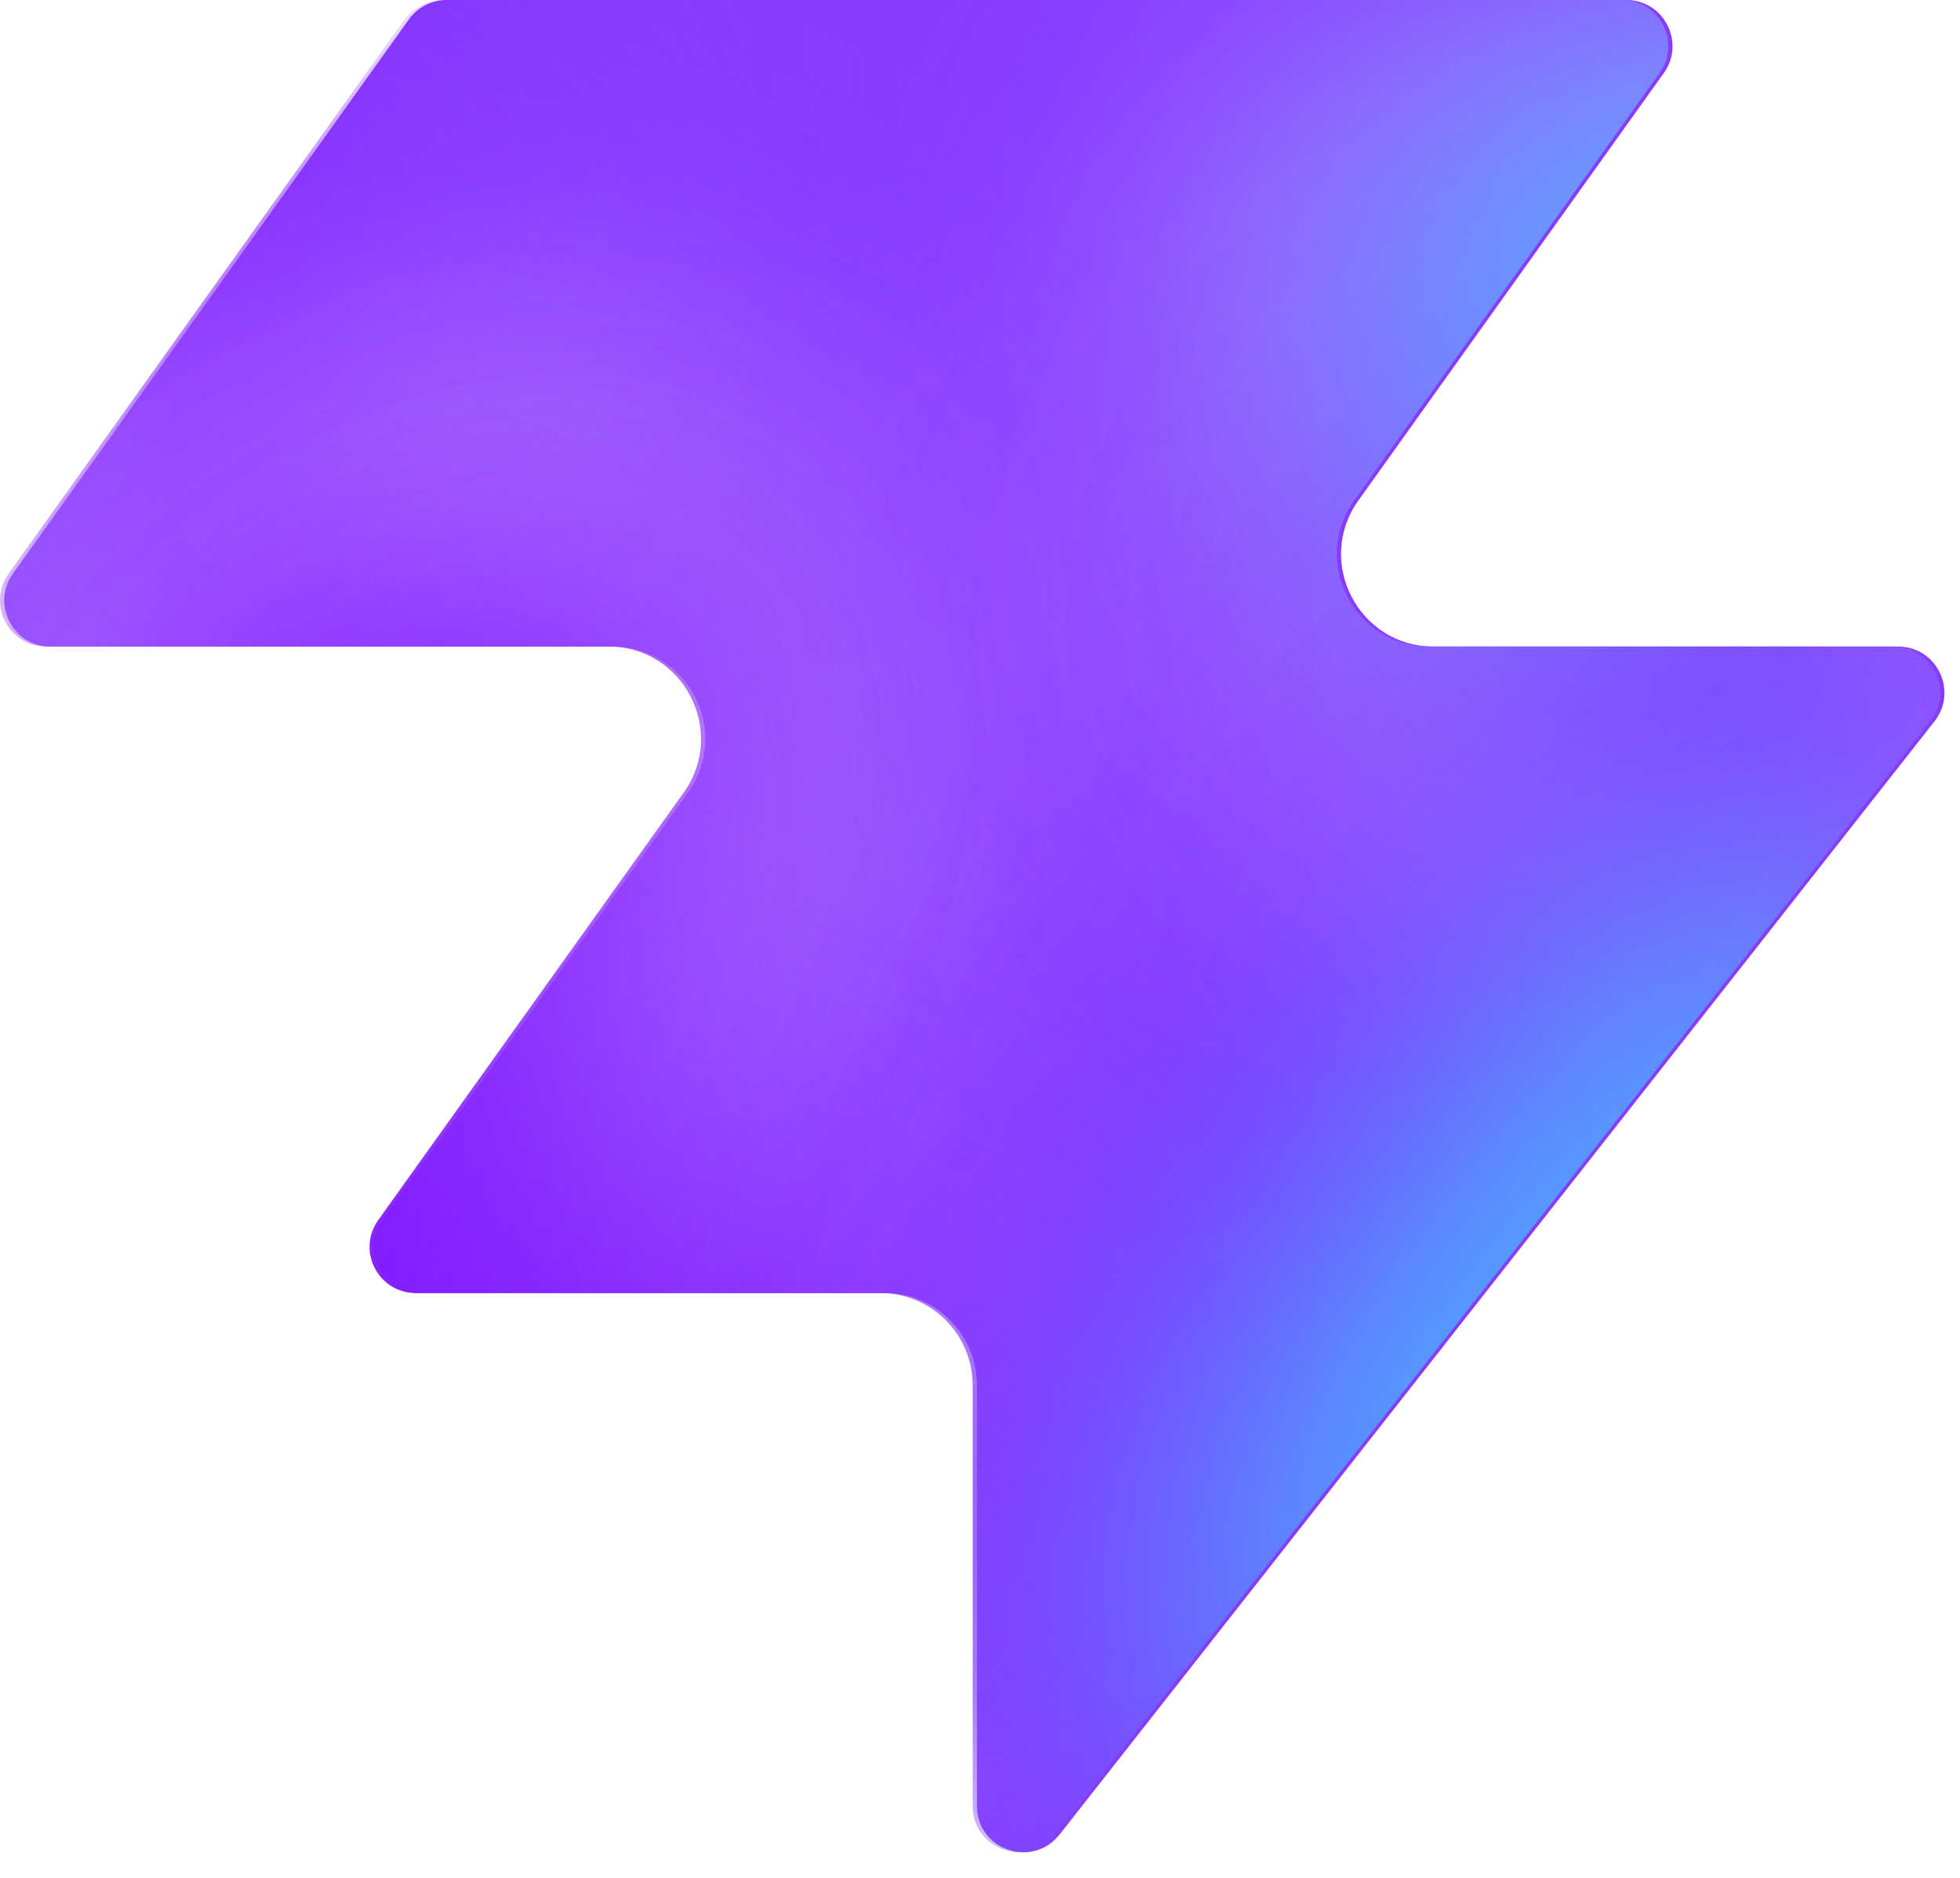
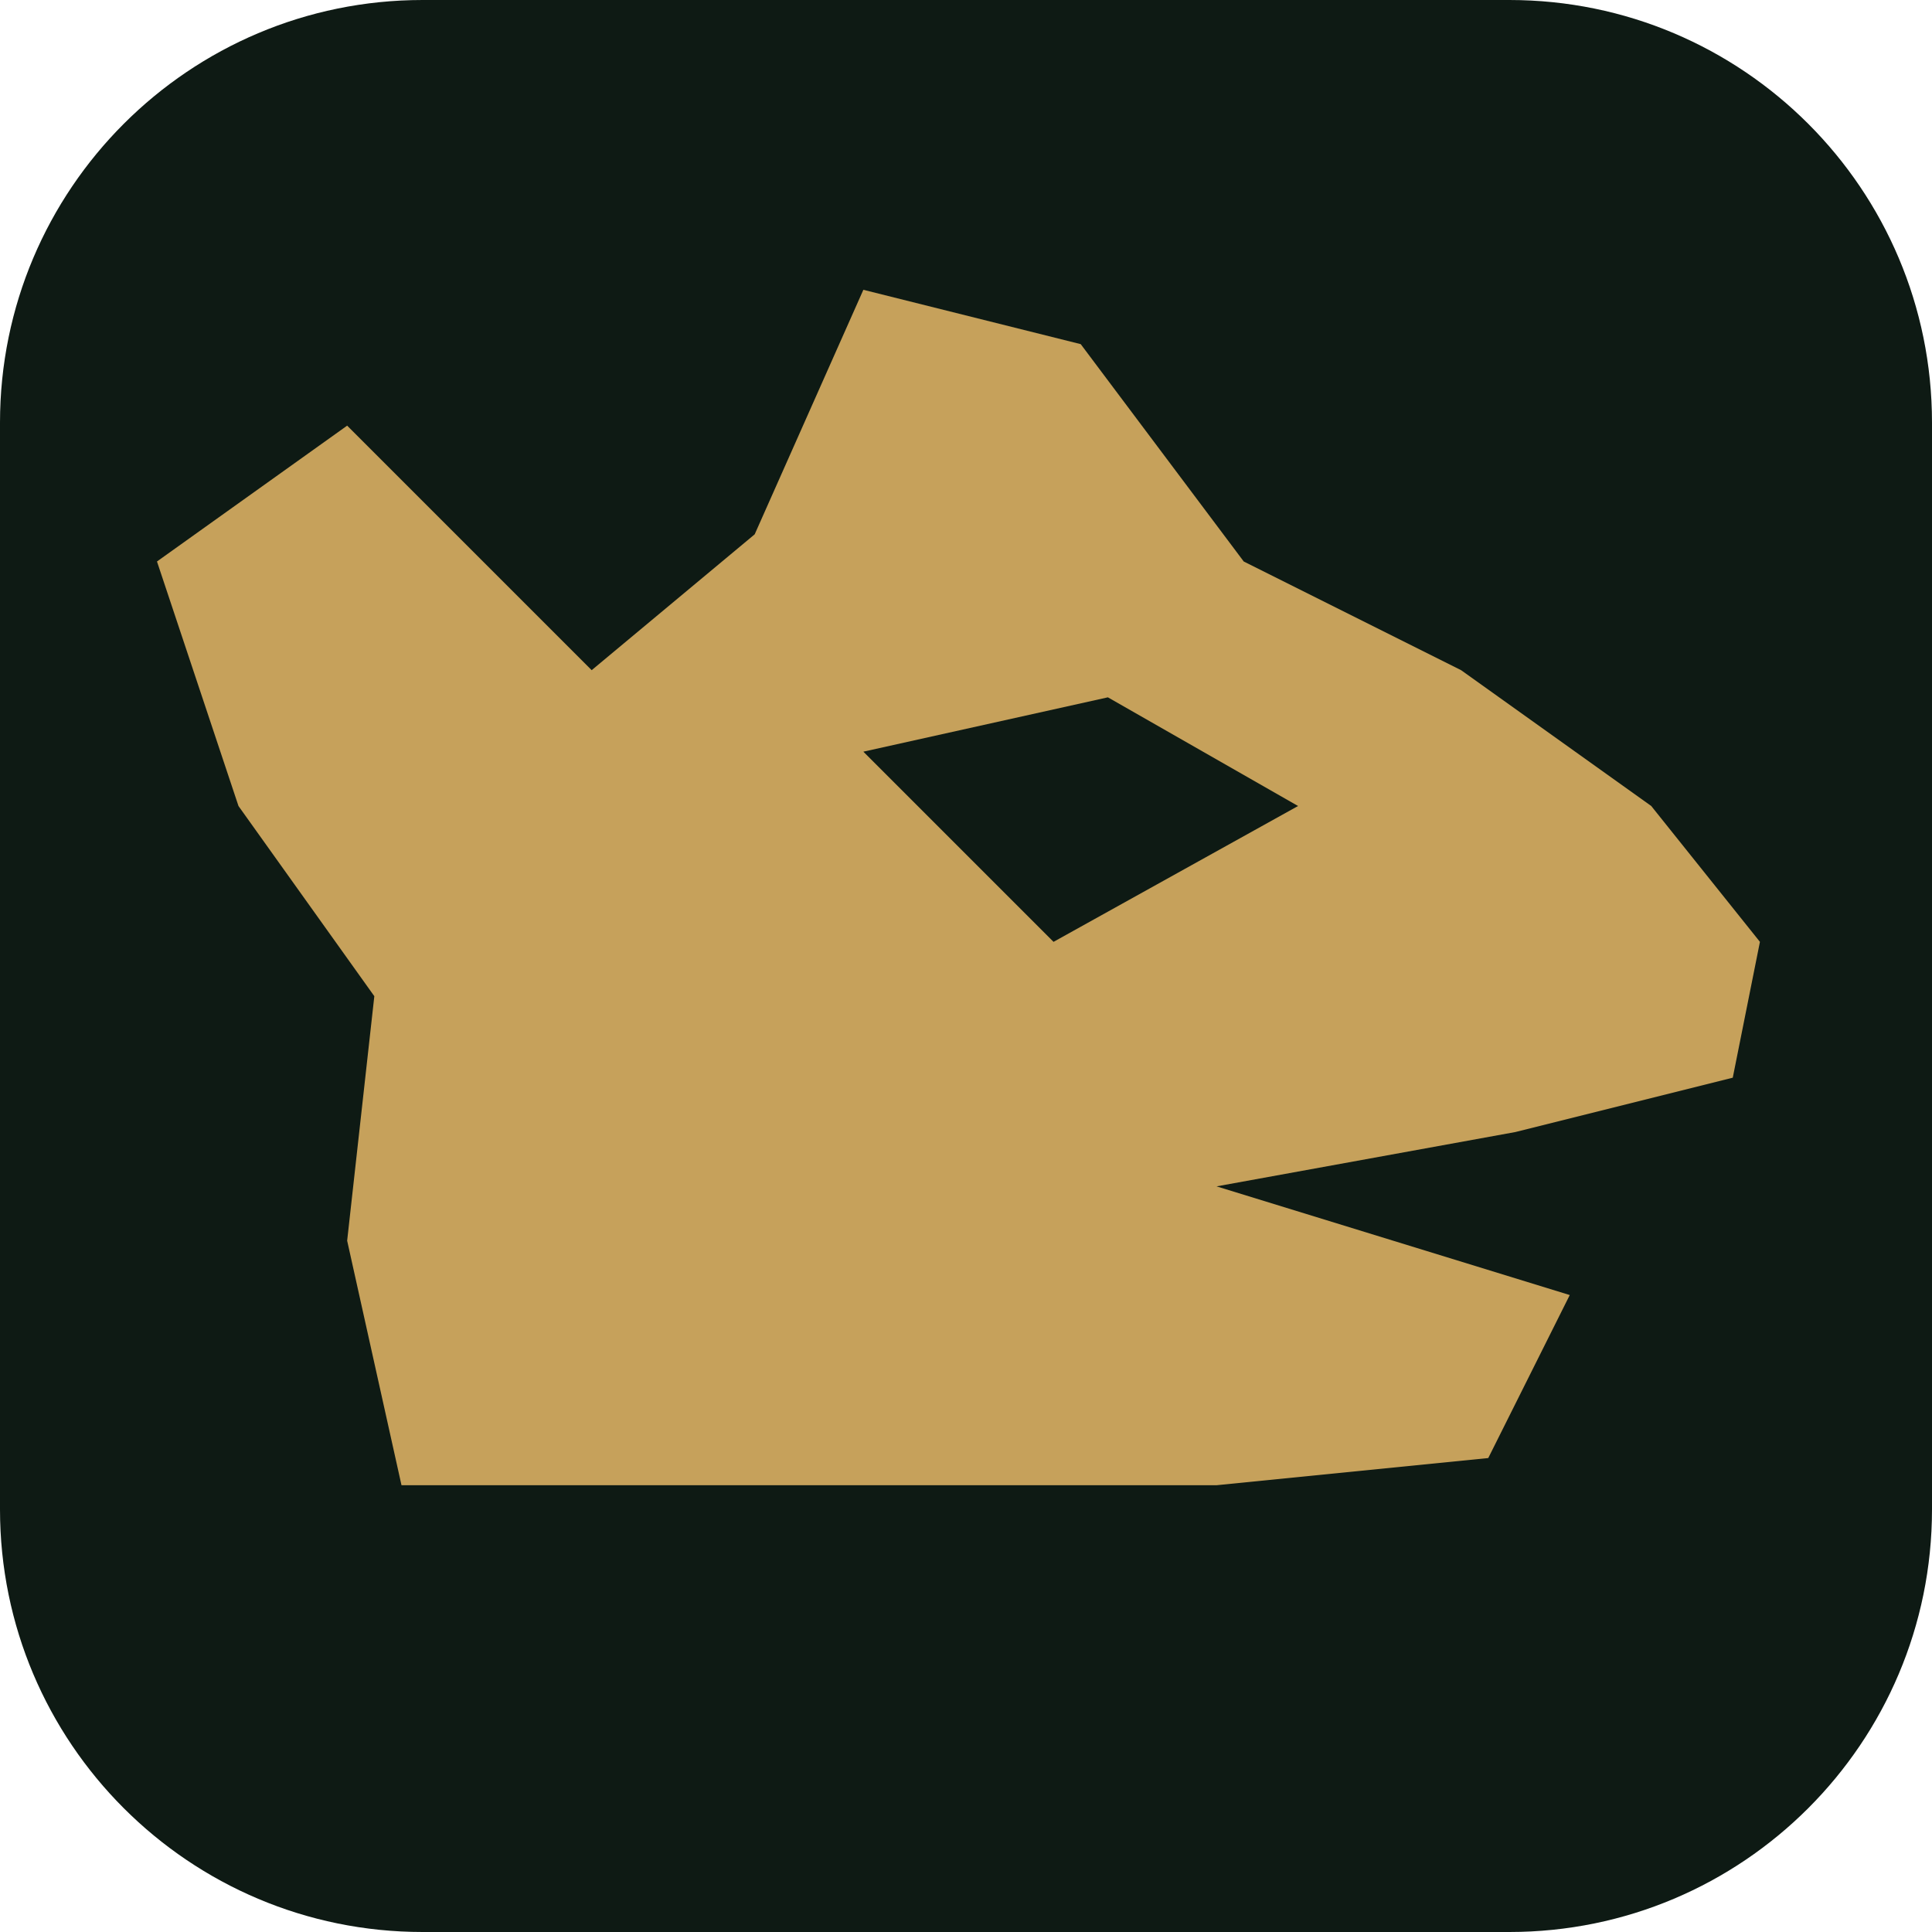
- <svg xmlns="http://www.w3.org/2000/svg" width="48" height="46" fill="none" viewBox="0 0 48 46">
-   <path fill="#863bff" d="M25.946 44.938c-.664.845-2.021.375-2.021-.698V33.937a2.26 2.26 0 0 0-2.262-2.262H10.287c-.92 0-1.456-1.04-.92-1.788l7.48-10.471c1.07-1.497 0-3.578-1.842-3.578H1.237c-.92 0-1.456-1.04-.92-1.788L10.013.474c.214-.297.556-.474.92-.474h28.894c.92 0 1.456 1.04.92 1.788l-7.48 10.471c-1.07 1.498 0 3.579 1.842 3.579h11.377c.943 0 1.473 1.088.89 1.83L25.947 44.94z" style="fill:#863bff;fill:color(display-p3 .525 .23 1);fill-opacity:1" />
-   <mask id="a" width="48" height="46" x="0" y="0" maskUnits="userSpaceOnUse" style="mask-type:alpha">
-     <path fill="#000" d="M25.842 44.938c-.664.844-2.021.375-2.021-.698V33.937a2.26 2.26 0 0 0-2.262-2.262H10.183c-.92 0-1.456-1.04-.92-1.788l7.48-10.471c1.07-1.498 0-3.579-1.842-3.579H1.133c-.92 0-1.456-1.04-.92-1.787L9.91.473c.214-.297.556-.474.92-.474h28.894c.92 0 1.456 1.04.92 1.788l-7.48 10.471c-1.07 1.498 0 3.578 1.842 3.578h11.377c.943 0 1.473 1.088.89 1.832L25.843 44.94z" style="fill:#000;fill-opacity:1" />
-   </mask>
-   <g mask="url(#a)">
-     <g filter="url(#b)">
-       <ellipse cx="5.508" cy="14.704" fill="#ede6ff" rx="5.508" ry="14.704" style="fill:#ede6ff;fill:color(display-p3 .927 .903 1);fill-opacity:1" transform="matrix(.00324 1 1 -.00324 -4.47 31.516)" />
-     </g>
-     <g filter="url(#c)">
-       <ellipse cx="10.399" cy="29.851" fill="#ede6ff" rx="10.399" ry="29.851" style="fill:#ede6ff;fill:color(display-p3 .927 .903 1);fill-opacity:1" transform="matrix(.00324 1 1 -.00324 -39.328 7.883)" />
-     </g>
-     <g filter="url(#d)">
-       <ellipse cx="5.508" cy="30.487" fill="#7e14ff" rx="5.508" ry="30.487" style="fill:#7e14ff;fill:color(display-p3 .492 .077 1);fill-opacity:1" transform="rotate(89.814 -25.913 -14.639)scale(1 -1)" />
-     </g>
-     <g filter="url(#e)">
-       <ellipse cx="5.508" cy="30.599" fill="#7e14ff" rx="5.508" ry="30.599" style="fill:#7e14ff;fill:color(display-p3 .492 .077 1);fill-opacity:1" transform="rotate(89.814 -32.644 -3.334)scale(1 -1)" />
-     </g>
-     <g filter="url(#f)">
-       <ellipse cx="5.508" cy="30.599" fill="#7e14ff" rx="5.508" ry="30.599" style="fill:#7e14ff;fill:color(display-p3 .492 .077 1);fill-opacity:1" transform="matrix(.00324 1 1 -.00324 -34.34 30.47)" />
-     </g>
-     <g filter="url(#g)">
-       <ellipse cx="14.072" cy="22.078" fill="#ede6ff" rx="14.072" ry="22.078" style="fill:#ede6ff;fill:color(display-p3 .927 .903 1);fill-opacity:1" transform="rotate(93.35 24.506 48.493)scale(-1 1)" />
-     </g>
-     <g filter="url(#h)">
-       <ellipse cx="3.47" cy="21.501" fill="#7e14ff" rx="3.47" ry="21.501" style="fill:#7e14ff;fill:color(display-p3 .492 .077 1);fill-opacity:1" transform="rotate(89.009 28.708 47.59)scale(-1 1)" />
-     </g>
-     <g filter="url(#i)">
-       <ellipse cx="3.47" cy="21.501" fill="#7e14ff" rx="3.47" ry="21.501" style="fill:#7e14ff;fill:color(display-p3 .492 .077 1);fill-opacity:1" transform="rotate(89.009 28.708 47.59)scale(-1 1)" />
-     </g>
-     <g filter="url(#j)">
-       <ellipse cx=".387" cy="8.972" fill="#7e14ff" rx="4.407" ry="29.108" style="fill:#7e14ff;fill:color(display-p3 .492 .077 1);fill-opacity:1" transform="rotate(39.51 .387 8.972)" />
-     </g>
-     <g filter="url(#k)">
-       <ellipse cx="47.523" cy="-6.092" fill="#7e14ff" rx="4.407" ry="29.108" style="fill:#7e14ff;fill:color(display-p3 .492 .077 1);fill-opacity:1" transform="rotate(37.892 47.523 -6.092)" />
-     </g>
-     <g filter="url(#l)">
-       <ellipse cx="41.412" cy="6.333" fill="#47bfff" rx="5.971" ry="9.665" style="fill:#47bfff;fill:color(display-p3 .28 .748 1);fill-opacity:1" transform="rotate(37.892 41.412 6.333)" />
-     </g>
-     <g filter="url(#m)">
-       <ellipse cx="-1.879" cy="38.332" fill="#7e14ff" rx="4.407" ry="29.108" style="fill:#7e14ff;fill:color(display-p3 .492 .077 1);fill-opacity:1" transform="rotate(37.892 -1.88 38.332)" />
-     </g>
-     <g filter="url(#n)">
-       <ellipse cx="-1.879" cy="38.332" fill="#7e14ff" rx="4.407" ry="29.108" style="fill:#7e14ff;fill:color(display-p3 .492 .077 1);fill-opacity:1" transform="rotate(37.892 -1.88 38.332)" />
-     </g>
-     <g filter="url(#o)">
-       <ellipse cx="35.651" cy="29.907" fill="#7e14ff" rx="4.407" ry="29.108" style="fill:#7e14ff;fill:color(display-p3 .492 .077 1);fill-opacity:1" transform="rotate(37.892 35.651 29.907)" />
-     </g>
-     <g filter="url(#p)">
-       <ellipse cx="38.418" cy="32.4" fill="#47bfff" rx="5.971" ry="15.297" style="fill:#47bfff;fill:color(display-p3 .28 .748 1);fill-opacity:1" transform="rotate(37.892 38.418 32.4)" />
-     </g>
-   </g>
-   <defs>
-     <filter id="b" width="60.045" height="41.654" x="-19.77" y="16.149" color-interpolation-filters="sRGB" filterUnits="userSpaceOnUse">
-       <feFlood flood-opacity="0" result="BackgroundImageFix" />
-       <feBlend in="SourceGraphic" in2="BackgroundImageFix" result="shape" />
-       <feGaussianBlur result="effect1_foregroundBlur_2002_17158" stdDeviation="7.659" />
-     </filter>
-     <filter id="c" width="90.34" height="51.437" x="-54.613" y="-7.533" color-interpolation-filters="sRGB" filterUnits="userSpaceOnUse">
-       <feFlood flood-opacity="0" result="BackgroundImageFix" />
-       <feBlend in="SourceGraphic" in2="BackgroundImageFix" result="shape" />
-       <feGaussianBlur result="effect1_foregroundBlur_2002_17158" stdDeviation="7.659" />
-     </filter>
-     <filter id="d" width="79.355" height="29.4" x="-49.64" y="2.03" color-interpolation-filters="sRGB" filterUnits="userSpaceOnUse">
-       <feFlood flood-opacity="0" result="BackgroundImageFix" />
-       <feBlend in="SourceGraphic" in2="BackgroundImageFix" result="shape" />
-       <feGaussianBlur result="effect1_foregroundBlur_2002_17158" stdDeviation="4.596" />
-     </filter>
-     <filter id="e" width="79.579" height="29.4" x="-45.045" y="20.029" color-interpolation-filters="sRGB" filterUnits="userSpaceOnUse">
-       <feFlood flood-opacity="0" result="BackgroundImageFix" />
-       <feBlend in="SourceGraphic" in2="BackgroundImageFix" result="shape" />
-       <feGaussianBlur result="effect1_foregroundBlur_2002_17158" stdDeviation="4.596" />
-     </filter>
-     <filter id="f" width="79.579" height="29.4" x="-43.513" y="21.178" color-interpolation-filters="sRGB" filterUnits="userSpaceOnUse">
-       <feFlood flood-opacity="0" result="BackgroundImageFix" />
-       <feBlend in="SourceGraphic" in2="BackgroundImageFix" result="shape" />
-       <feGaussianBlur result="effect1_foregroundBlur_2002_17158" stdDeviation="4.596" />
-     </filter>
-     <filter id="g" width="74.749" height="58.852" x="15.756" y="-17.901" color-interpolation-filters="sRGB" filterUnits="userSpaceOnUse">
-       <feFlood flood-opacity="0" result="BackgroundImageFix" />
-       <feBlend in="SourceGraphic" in2="BackgroundImageFix" result="shape" />
-       <feGaussianBlur result="effect1_foregroundBlur_2002_17158" stdDeviation="7.659" />
-     </filter>
-     <filter id="h" width="61.377" height="25.362" x="23.548" y="2.284" color-interpolation-filters="sRGB" filterUnits="userSpaceOnUse">
-       <feFlood flood-opacity="0" result="BackgroundImageFix" />
-       <feBlend in="SourceGraphic" in2="BackgroundImageFix" result="shape" />
-       <feGaussianBlur result="effect1_foregroundBlur_2002_17158" stdDeviation="4.596" />
-     </filter>
-     <filter id="i" width="61.377" height="25.362" x="23.548" y="2.284" color-interpolation-filters="sRGB" filterUnits="userSpaceOnUse">
-       <feFlood flood-opacity="0" result="BackgroundImageFix" />
-       <feBlend in="SourceGraphic" in2="BackgroundImageFix" result="shape" />
-       <feGaussianBlur result="effect1_foregroundBlur_2002_17158" stdDeviation="4.596" />
-     </filter>
-     <filter id="j" width="56.045" height="63.649" x="-27.636" y="-22.853" color-interpolation-filters="sRGB" filterUnits="userSpaceOnUse">
-       <feFlood flood-opacity="0" result="BackgroundImageFix" />
-       <feBlend in="SourceGraphic" in2="BackgroundImageFix" result="shape" />
-       <feGaussianBlur result="effect1_foregroundBlur_2002_17158" stdDeviation="4.596" />
-     </filter>
-     <filter id="k" width="54.814" height="64.646" x="20.116" y="-38.415" color-interpolation-filters="sRGB" filterUnits="userSpaceOnUse">
-       <feFlood flood-opacity="0" result="BackgroundImageFix" />
-       <feBlend in="SourceGraphic" in2="BackgroundImageFix" result="shape" />
-       <feGaussianBlur result="effect1_foregroundBlur_2002_17158" stdDeviation="4.596" />
-     </filter>
-     <filter id="l" width="33.541" height="35.313" x="24.641" y="-11.323" color-interpolation-filters="sRGB" filterUnits="userSpaceOnUse">
-       <feFlood flood-opacity="0" result="BackgroundImageFix" />
-       <feBlend in="SourceGraphic" in2="BackgroundImageFix" result="shape" />
-       <feGaussianBlur result="effect1_foregroundBlur_2002_17158" stdDeviation="4.596" />
-     </filter>
-     <filter id="m" width="54.814" height="64.646" x="-29.286" y="6.009" color-interpolation-filters="sRGB" filterUnits="userSpaceOnUse">
-       <feFlood flood-opacity="0" result="BackgroundImageFix" />
-       <feBlend in="SourceGraphic" in2="BackgroundImageFix" result="shape" />
-       <feGaussianBlur result="effect1_foregroundBlur_2002_17158" stdDeviation="4.596" />
-     </filter>
-     <filter id="n" width="54.814" height="64.646" x="-29.286" y="6.009" color-interpolation-filters="sRGB" filterUnits="userSpaceOnUse">
-       <feFlood flood-opacity="0" result="BackgroundImageFix" />
-       <feBlend in="SourceGraphic" in2="BackgroundImageFix" result="shape" />
-       <feGaussianBlur result="effect1_foregroundBlur_2002_17158" stdDeviation="4.596" />
-     </filter>
-     <filter id="o" width="54.814" height="64.646" x="8.244" y="-2.416" color-interpolation-filters="sRGB" filterUnits="userSpaceOnUse">
-       <feFlood flood-opacity="0" result="BackgroundImageFix" />
-       <feBlend in="SourceGraphic" in2="BackgroundImageFix" result="shape" />
-       <feGaussianBlur result="effect1_foregroundBlur_2002_17158" stdDeviation="4.596" />
-     </filter>
-     <filter id="p" width="39.409" height="43.623" x="18.713" y="10.588" color-interpolation-filters="sRGB" filterUnits="userSpaceOnUse">
-       <feFlood flood-opacity="0" result="BackgroundImageFix" />
-       <feBlend in="SourceGraphic" in2="BackgroundImageFix" result="shape" />
-       <feGaussianBlur result="effect1_foregroundBlur_2002_17158" stdDeviation="4.596" />
-     </filter>
-   </defs>
+ <svg xmlns="http://www.w3.org/2000/svg" viewBox="0 0 64 64">
+   <rect width="64" height="64" rx="14" fill="#0e1a14" />
+   <path fill="#c6a15b" fill-rule="evenodd" transform="translate(-2 6) scale(0.9)" d="M17 48L15 39L16 30L11 23L8 14L15 9L24 18L30 13L34 4L42 6L48 14L56 18L63 23L67 28L66 33L58 35L47 37L60 41L57 47L47 48ZM34 21L41 28L50 23L43 19Z" />
</svg>
